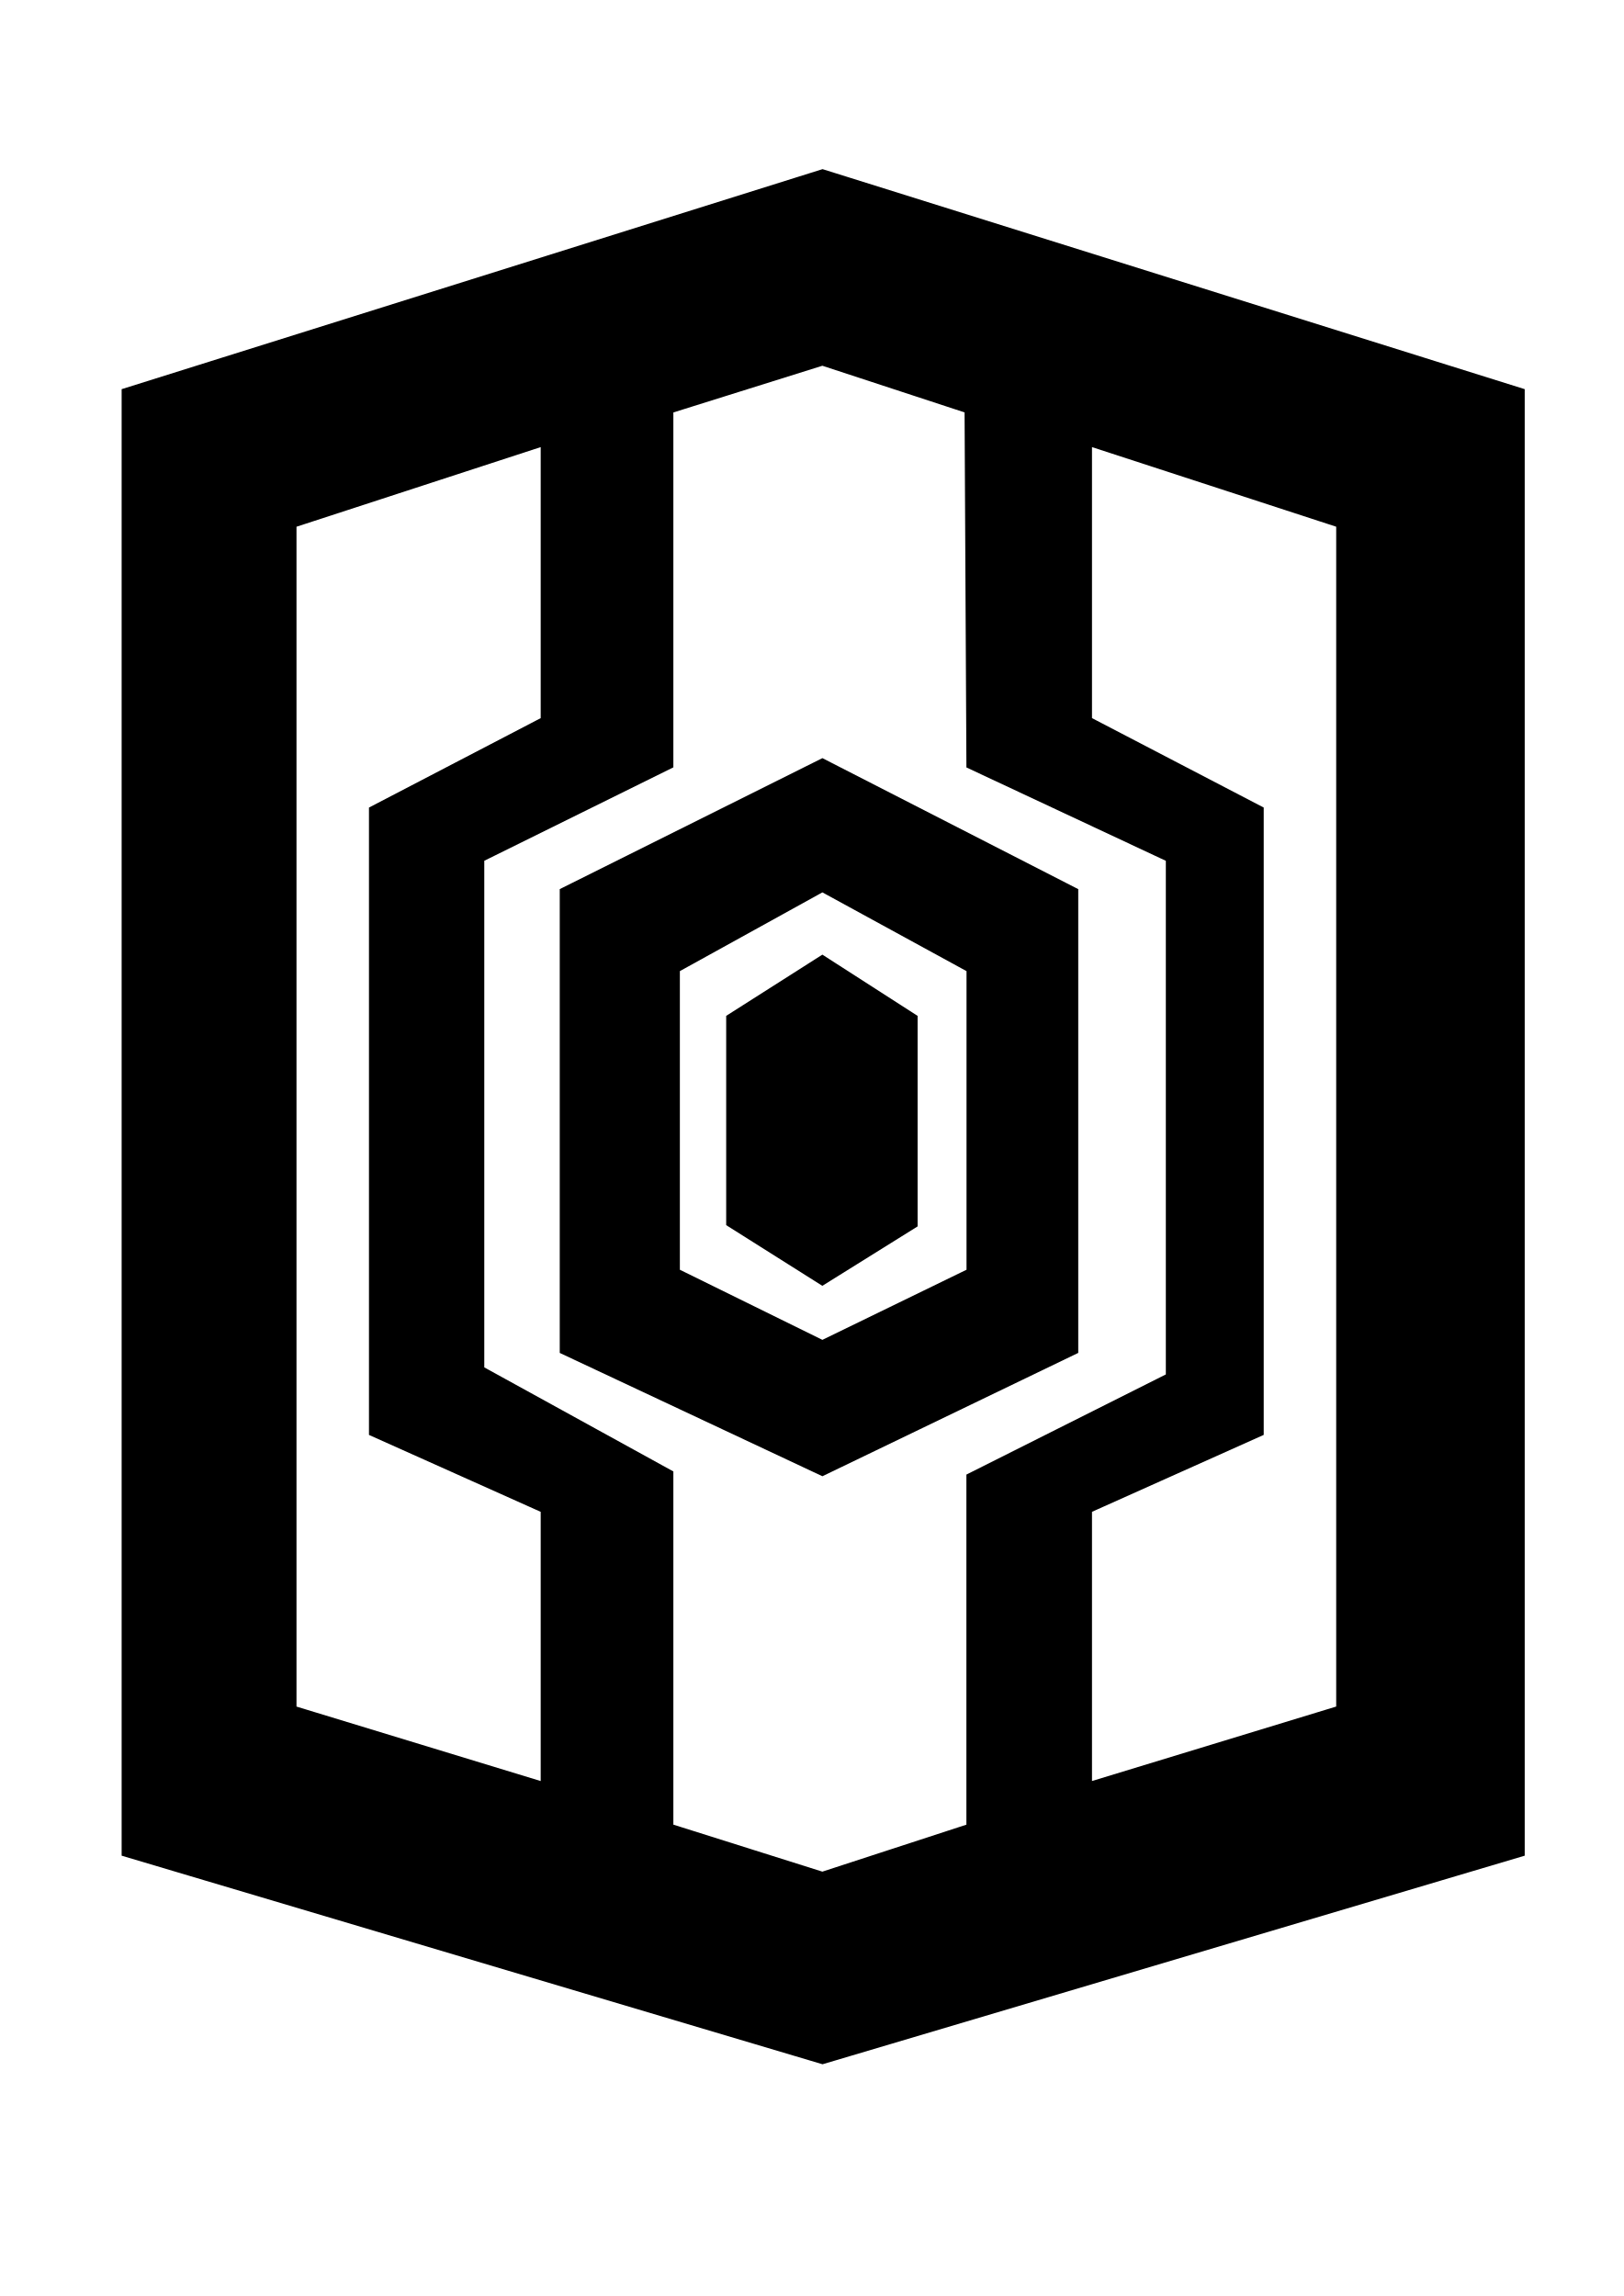
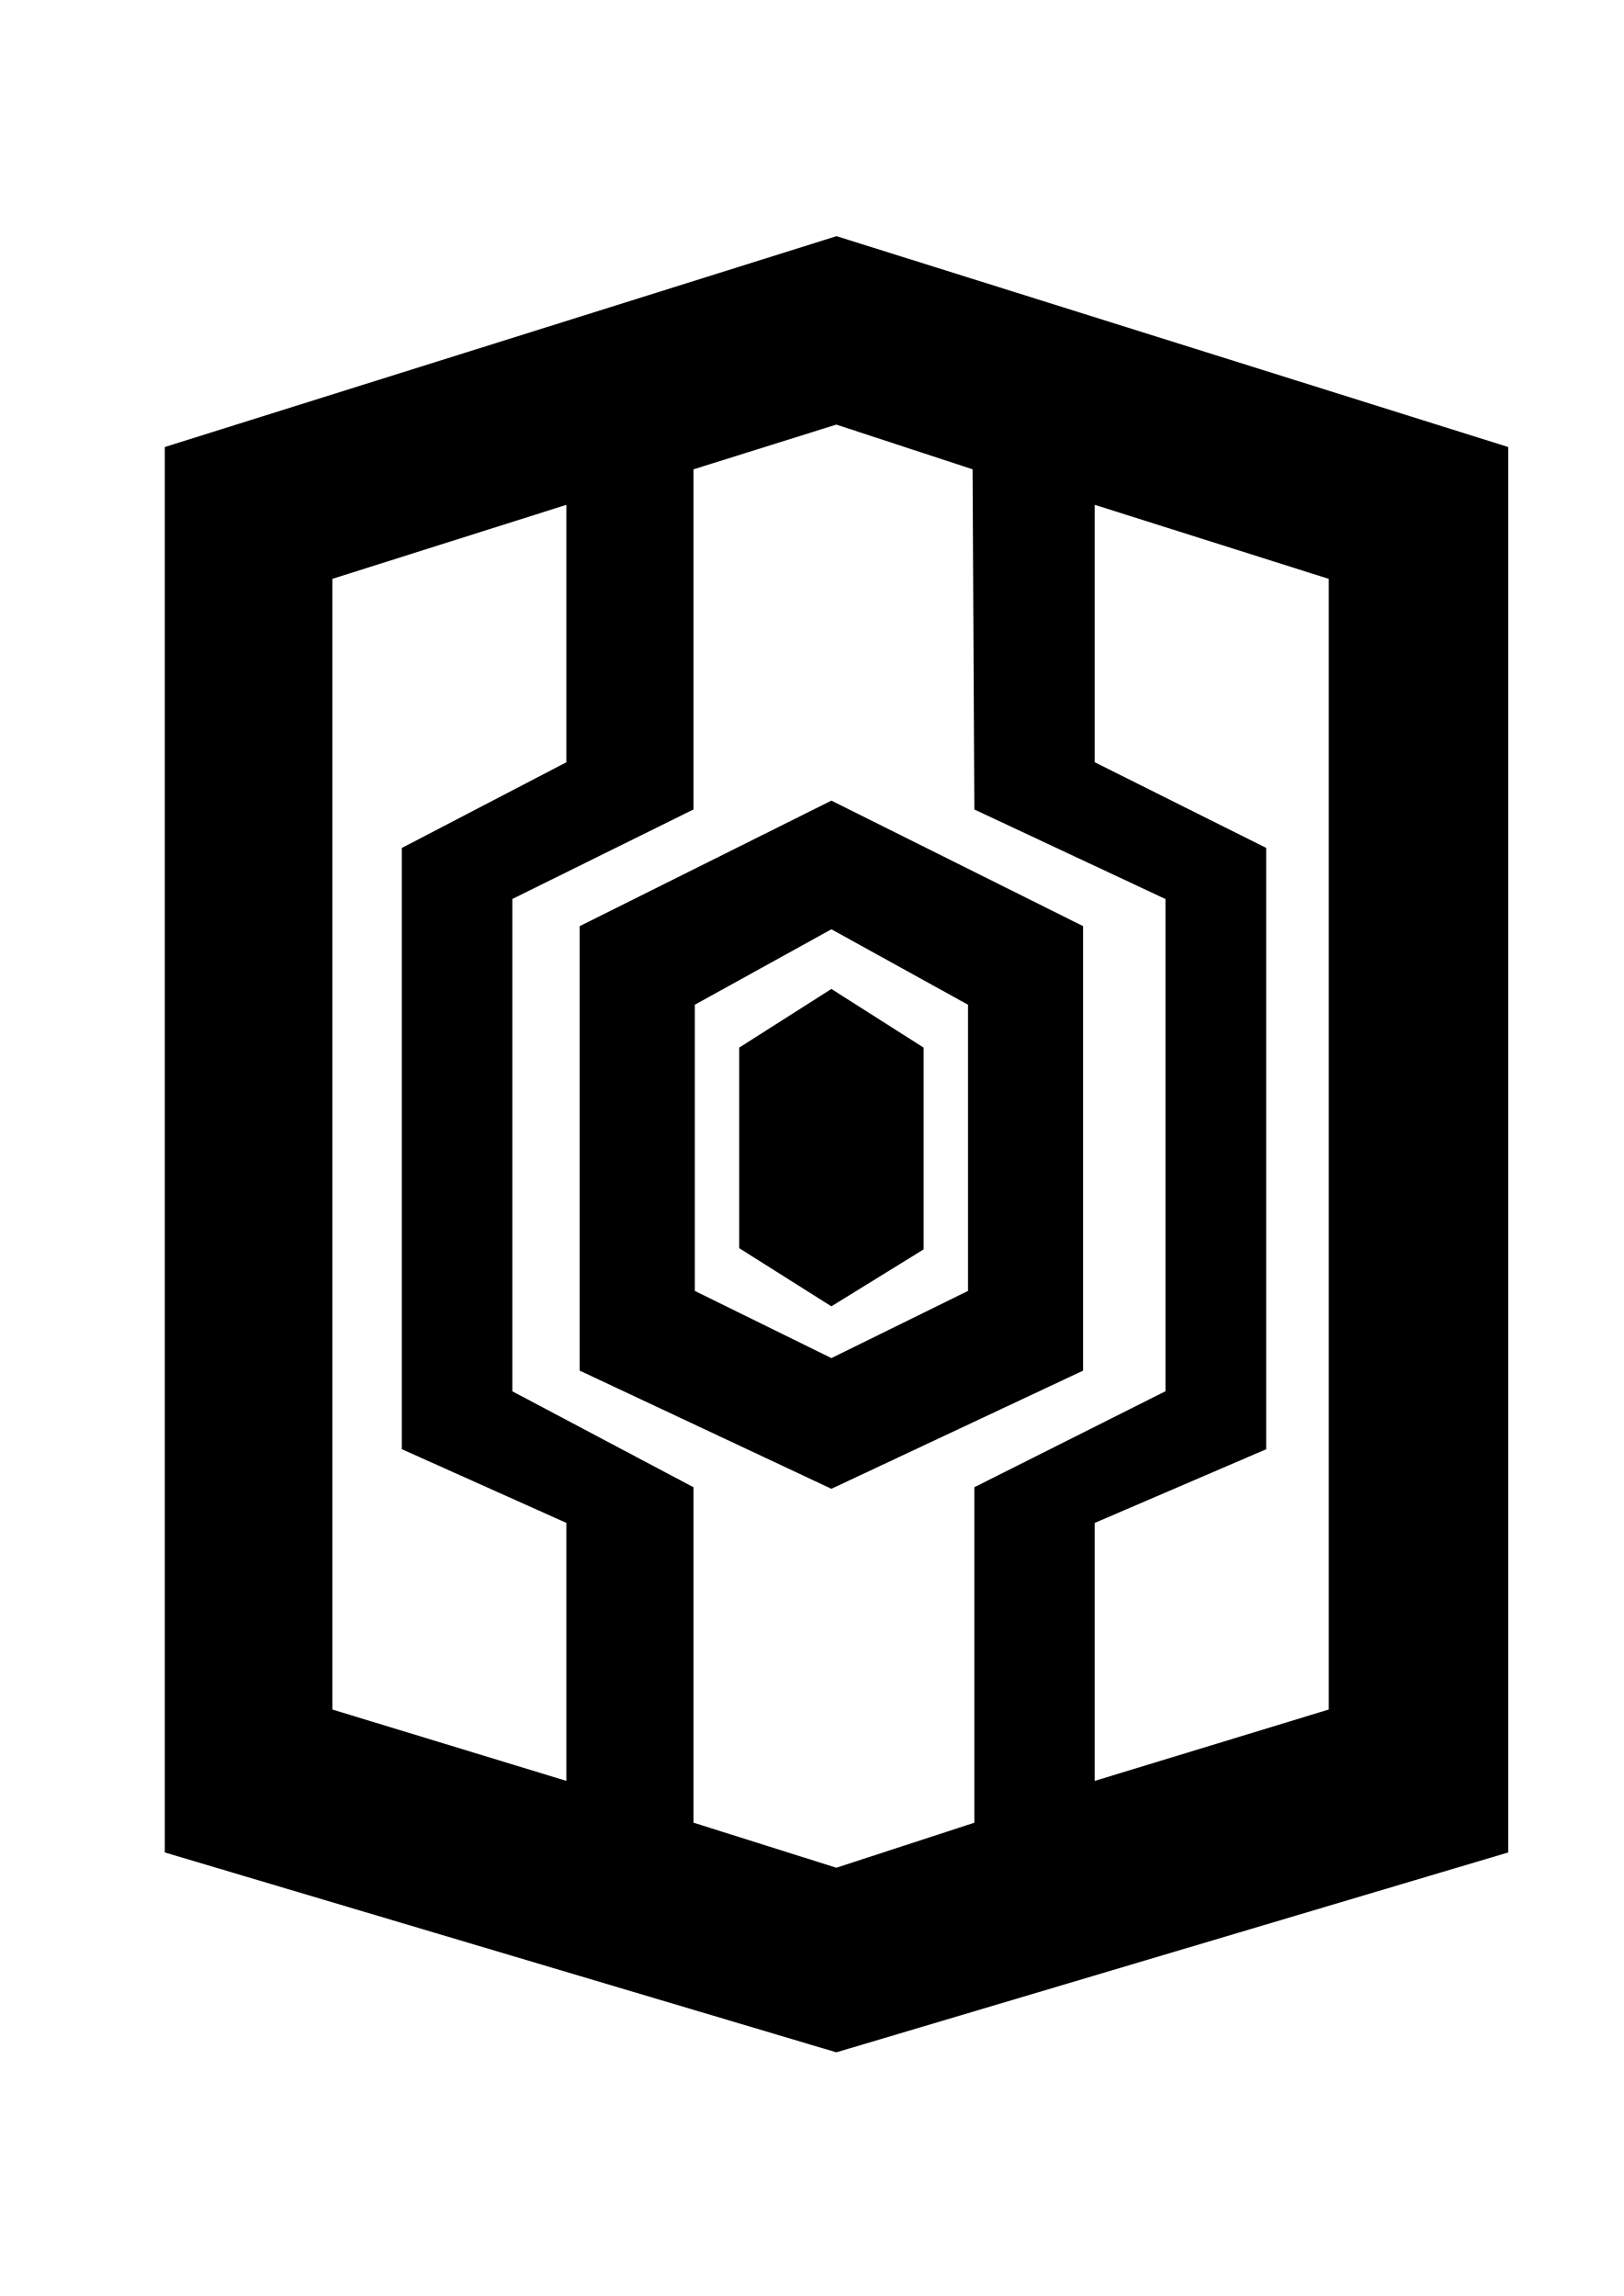
<svg xmlns="http://www.w3.org/2000/svg" version="1.1" id="svg2" viewBox="0 0 744.094 1052.362" height="297mm" width="210mm">
  <defs id="defs4" />
  <g style="opacity:1" id="layer1">
-     <g transform="matrix(9.180644,0,0,9.180644,-1429.133,-1703.78)" id="g4167">
-       <path style="fill:#000000;fill-opacity:1;fill-rule:evenodd;stroke:#000000;stroke-width:0.4;stroke-linecap:butt;stroke-linejoin:miter;stroke-miterlimit:4;stroke-dasharray:none;stroke-opacity:1" d="m 196.727,194.238 -34.787,10.922 0,72.92 34.787,10.354 34.85,-10.354 0,-72.92 z m -0.008,9.396 7.297,2.394 0.092,17.743 9.955,4.662 0,25.893 -9.955,5 0,17.5 -7.389,2.41 -7.639,-2.41 0,-17.662 -9.438,-5.195 0,-25.535 9.438,-4.664 0,-17.741 z m -13.861,3.996 0,13.928 -8.572,4.465 0,31.07 8.572,3.84 0,13.84 -12.59,-3.84 0,-59.197 z m 27.119,0 12.59,4.105 0,59.197 -12.59,3.84 0,-13.84 8.572,-3.84 0,-31.07 -8.572,-4.465 z" id="path4147" />
-       <path style="fill:#000000;fill-opacity:1;fill-rule:evenodd;stroke:#000000;stroke-width:0.4;stroke-linecap:butt;stroke-linejoin:miter;stroke-miterlimit:4;stroke-dasharray:none;stroke-opacity:1" d="m 196.719,223.658 -12.91,6.439 0,22.905 12.91,6.062 12.572,-6.062 0,-22.905 z m 0,6.25 7.395,4.041 0,15.152 -7.395,3.598 -7.314,-3.598 0,-15.152 z" id="path4153" />
-       <path style="fill:#000000;fill-opacity:1;fill-rule:evenodd;stroke:#000000;stroke-width:0.4;stroke-linecap:butt;stroke-linejoin:miter;stroke-miterlimit:4;stroke-dasharray:none;stroke-opacity:1" d="m 192.117,236.411 4.601,-2.929 4.554,2.929 0,10.291 -4.554,2.841 -4.601,-2.904 z" id="path4159" />
+     <g style="fill:#000000;fill-opacity:1" transform="matrix(8.798149,0,0,8.798149,-2551.05,-1788.004)" id="g4177">
+       <path style="fill:#000000;fill-opacity:1;fill-rule:evenodd;stroke:#000000;stroke-width:0.4;stroke-linecap:butt;stroke-linejoin:miter;stroke-miterlimit:4;stroke-dasharray:none;stroke-opacity:1" d="m 333.523,215.738 -34.787,10.922 0,72.92 34.78,10.354 34.795,-10.354 0,-72.92 z m -0.008,9.396 7.297,2.394 0.092,17.741 9.955,4.664 0,25.893 -9.955,5 0,17.5 -7.388,2.41 -7.639,-2.41 0,-17.5 -9.438,-5 0,-25.893 9.438,-4.664 0,-17.741 z m -13.861,4.117 0,13.806 -8.572,4.465 0,31.07 8.572,3.84 0,13.84 -12.59,-3.84 0,-59.197 z m 27.119,0 12.59,3.984 0,59.197 -12.59,3.84 0,-13.84 8.933,-3.84 0,-31.07 -8.933,-4.465 z" id="path4147" />
+       <path style="fill:#000000;fill-opacity:1;fill-rule:evenodd;stroke:#000000;stroke-width:0.4;stroke-linecap:butt;stroke-linejoin:miter;stroke-miterlimit:4;stroke-dasharray:none;stroke-opacity:1" d="m 333.258,245.158 -12.91,6.439 9e-5,22.905 12.91,6.062 12.91,-6.062 0,-22.905 z m 0,6.25 7.315,4.041 0,15.152 -7.315,3.598 -7.314,-3.598 0,-15.152 z" id="path4153" />
+       <path style="fill:#000000;fill-opacity:1;fill-rule:evenodd;stroke:#000000;stroke-width:0.4;stroke-linecap:butt;stroke-linejoin:miter;stroke-miterlimit:4;stroke-dasharray:none;stroke-opacity:1" d="m 328.655,257.911 4.603,-2.929 4.603,2.929 0,10.291 -4.603,2.841 -4.603,-2.904 z" id="path4159" />
    </g>
  </g>
</svg>
